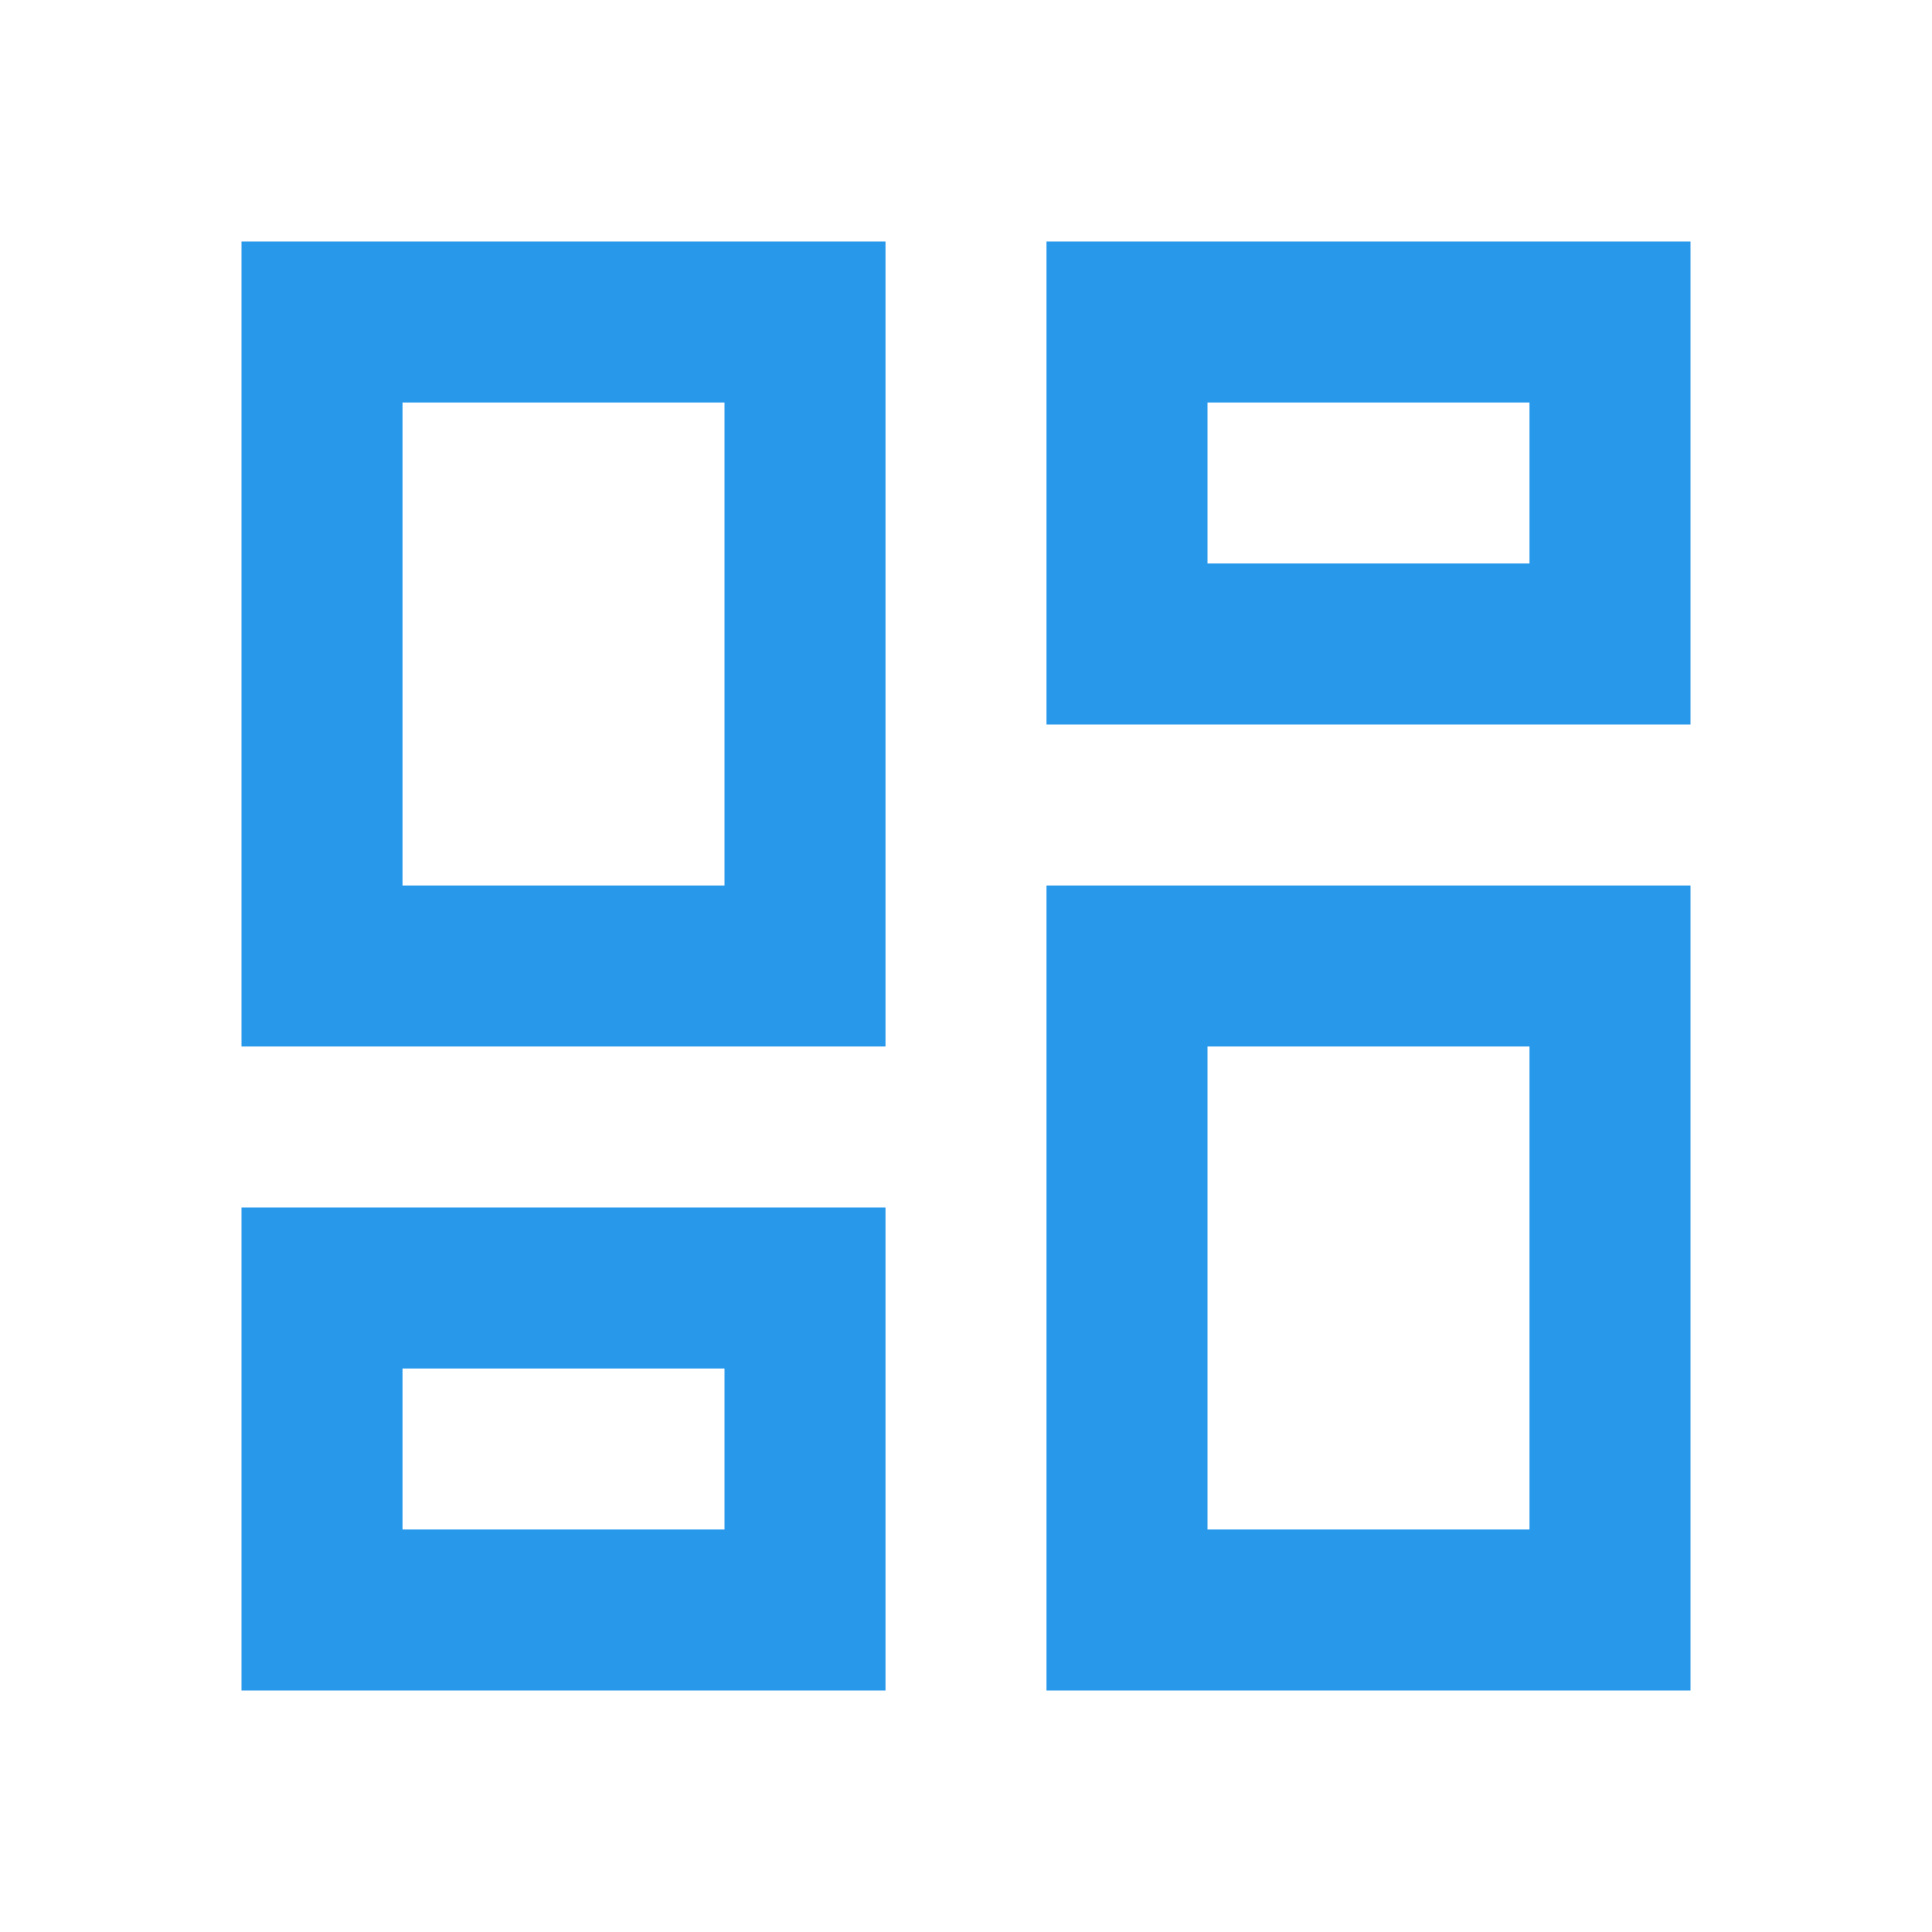
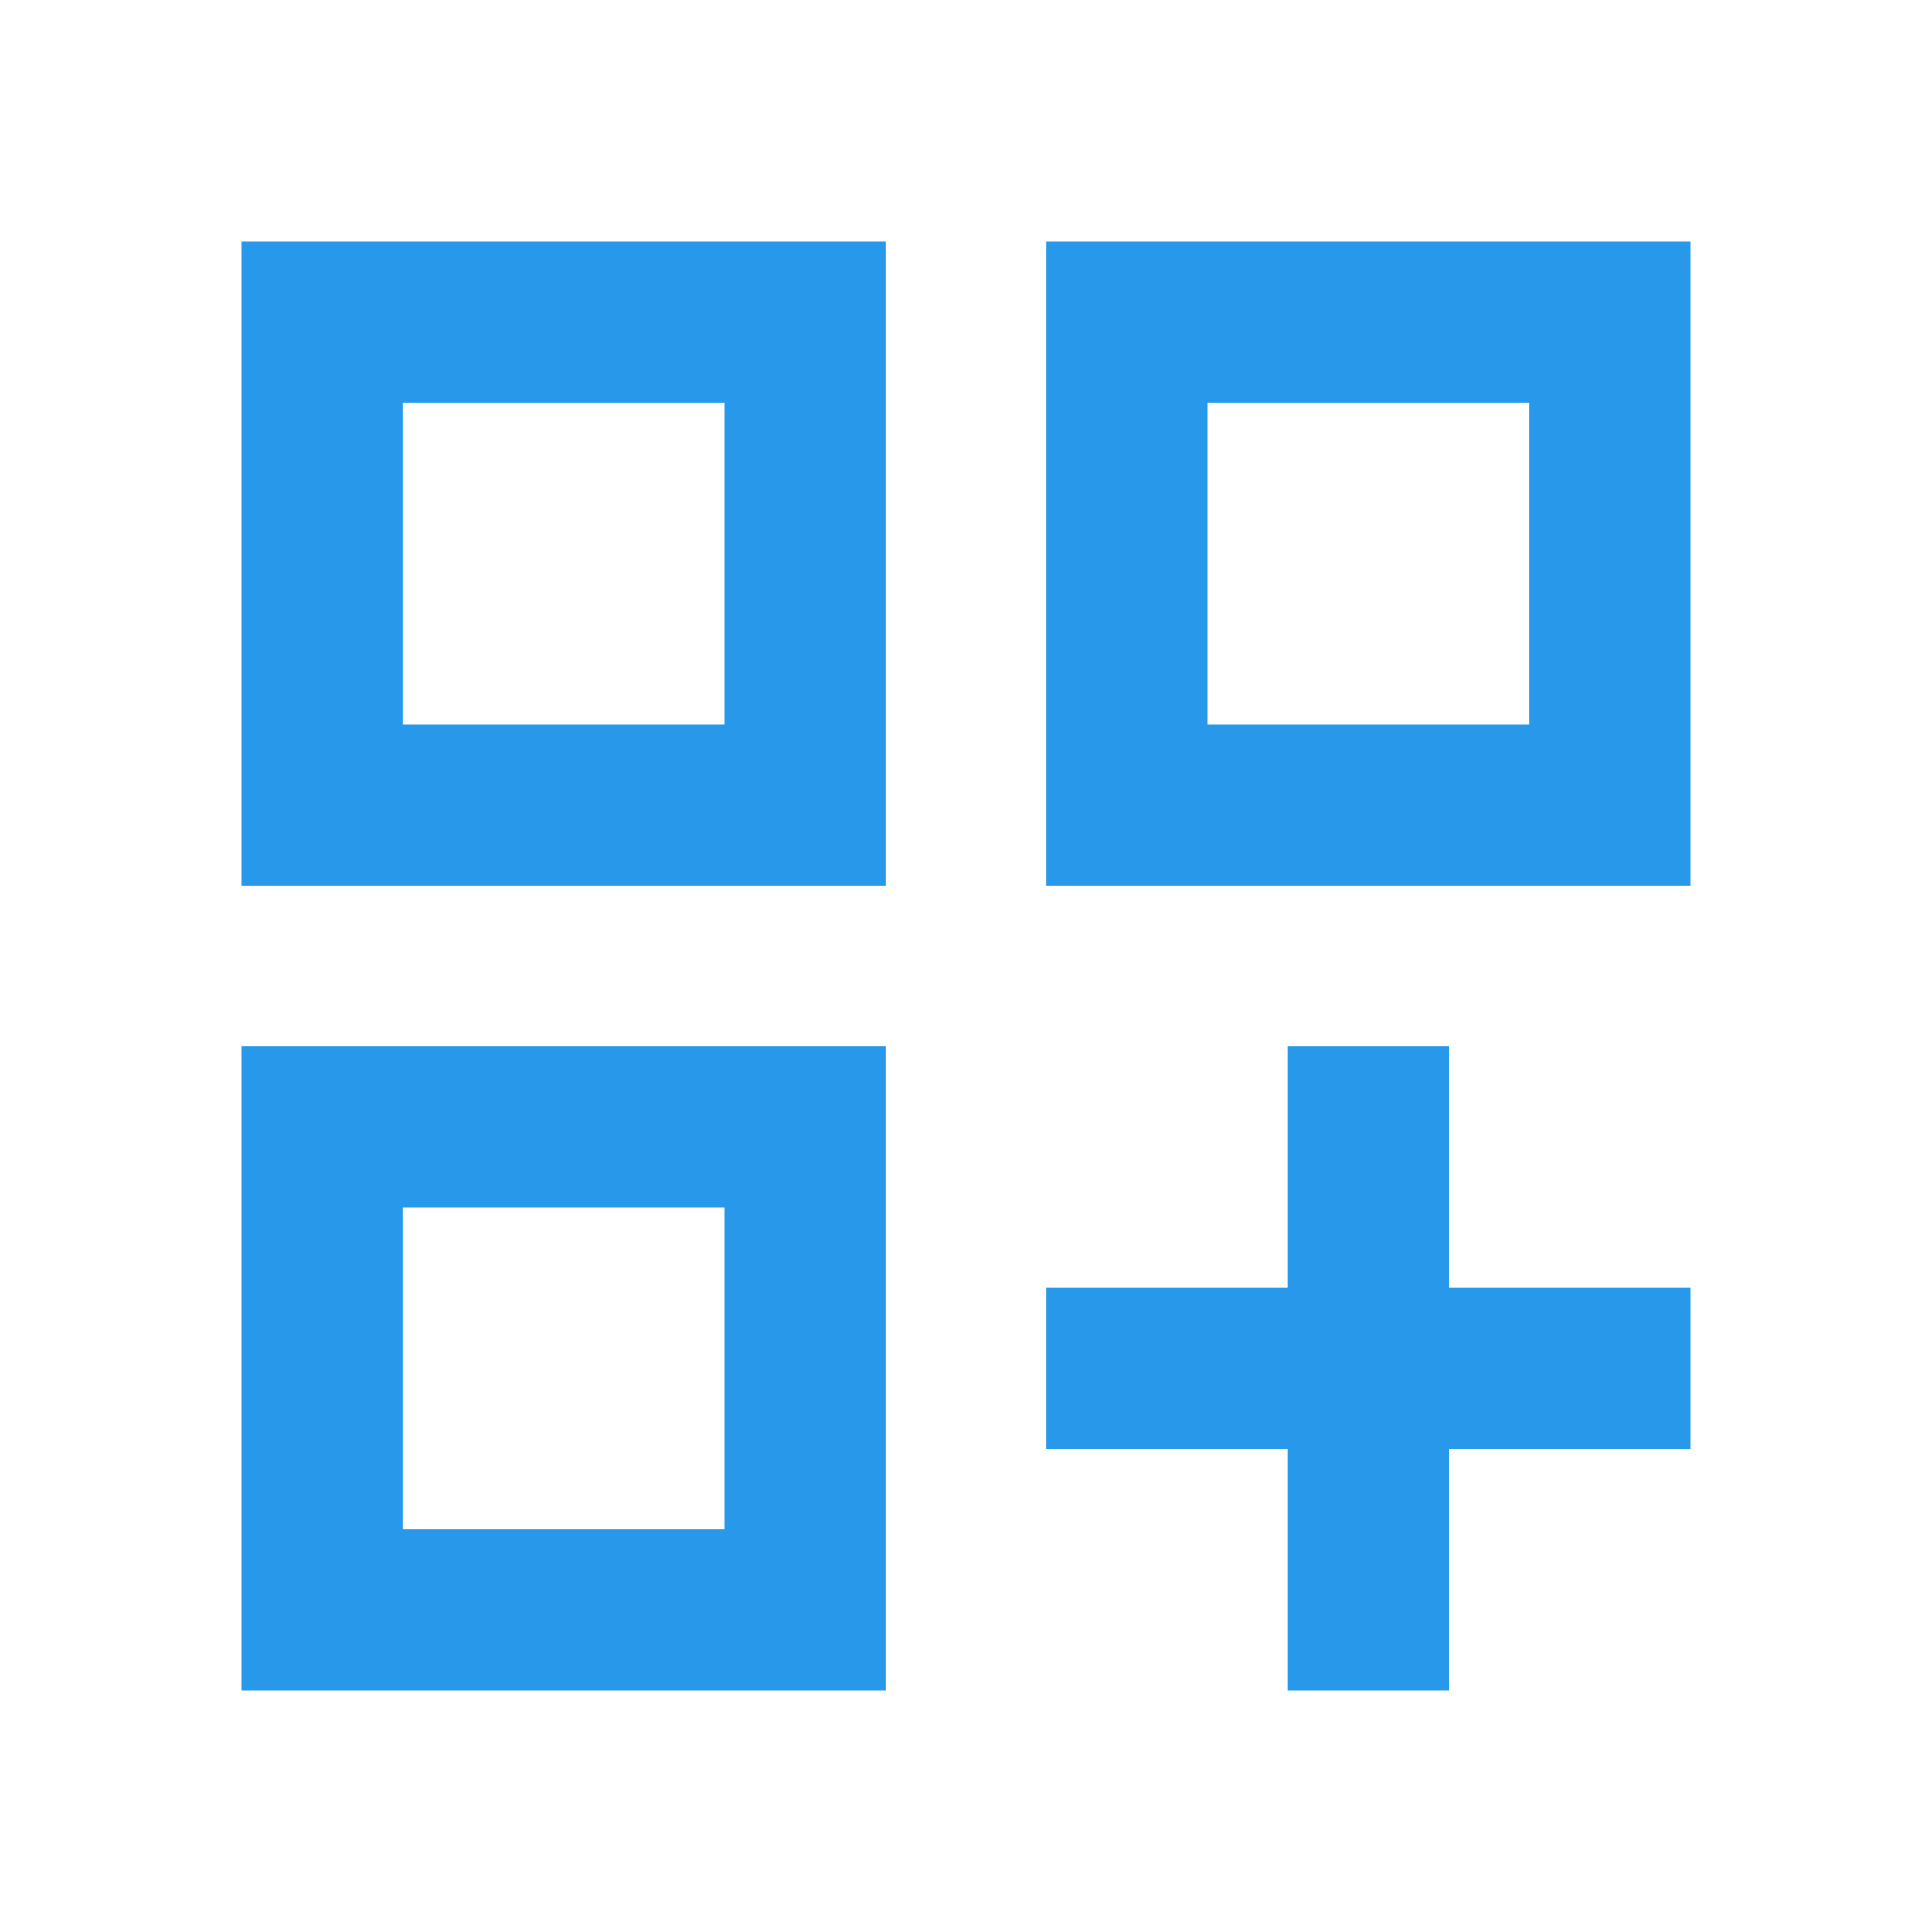
<svg xmlns="http://www.w3.org/2000/svg" height="24px" viewBox="0 -960 960 960" width="24px" fill="#2898EB">
-   <path d="M520-600v-240h320v240H520ZM120-440v-400h320v400H120Zm400 320v-400h320v400H520Zm-400 0v-240h320v240H120Zm80-400h160v-240H200v240Zm400 320h160v-240H600v240Zm0-480h160v-80H600v80ZM200-200h160v-80H200v80Zm160-320Zm240-160Zm0 240ZM360-280Z" />
+   <path d="M120-840h320v320H120v-320Zm80 80v160-160Zm320-80h320v320H520v-320Zm80 80v160-160ZM120-440h320v320H120v-320Zm80 80v160-160Zm440-80h80v120h120v80H720v120h-80v-120H520v-80h120v-120Zm-40-320v160h160v-160H600Zm-400 0v160h160v-160H200Zm0 400v160h160v-160H200Z" />
</svg>
